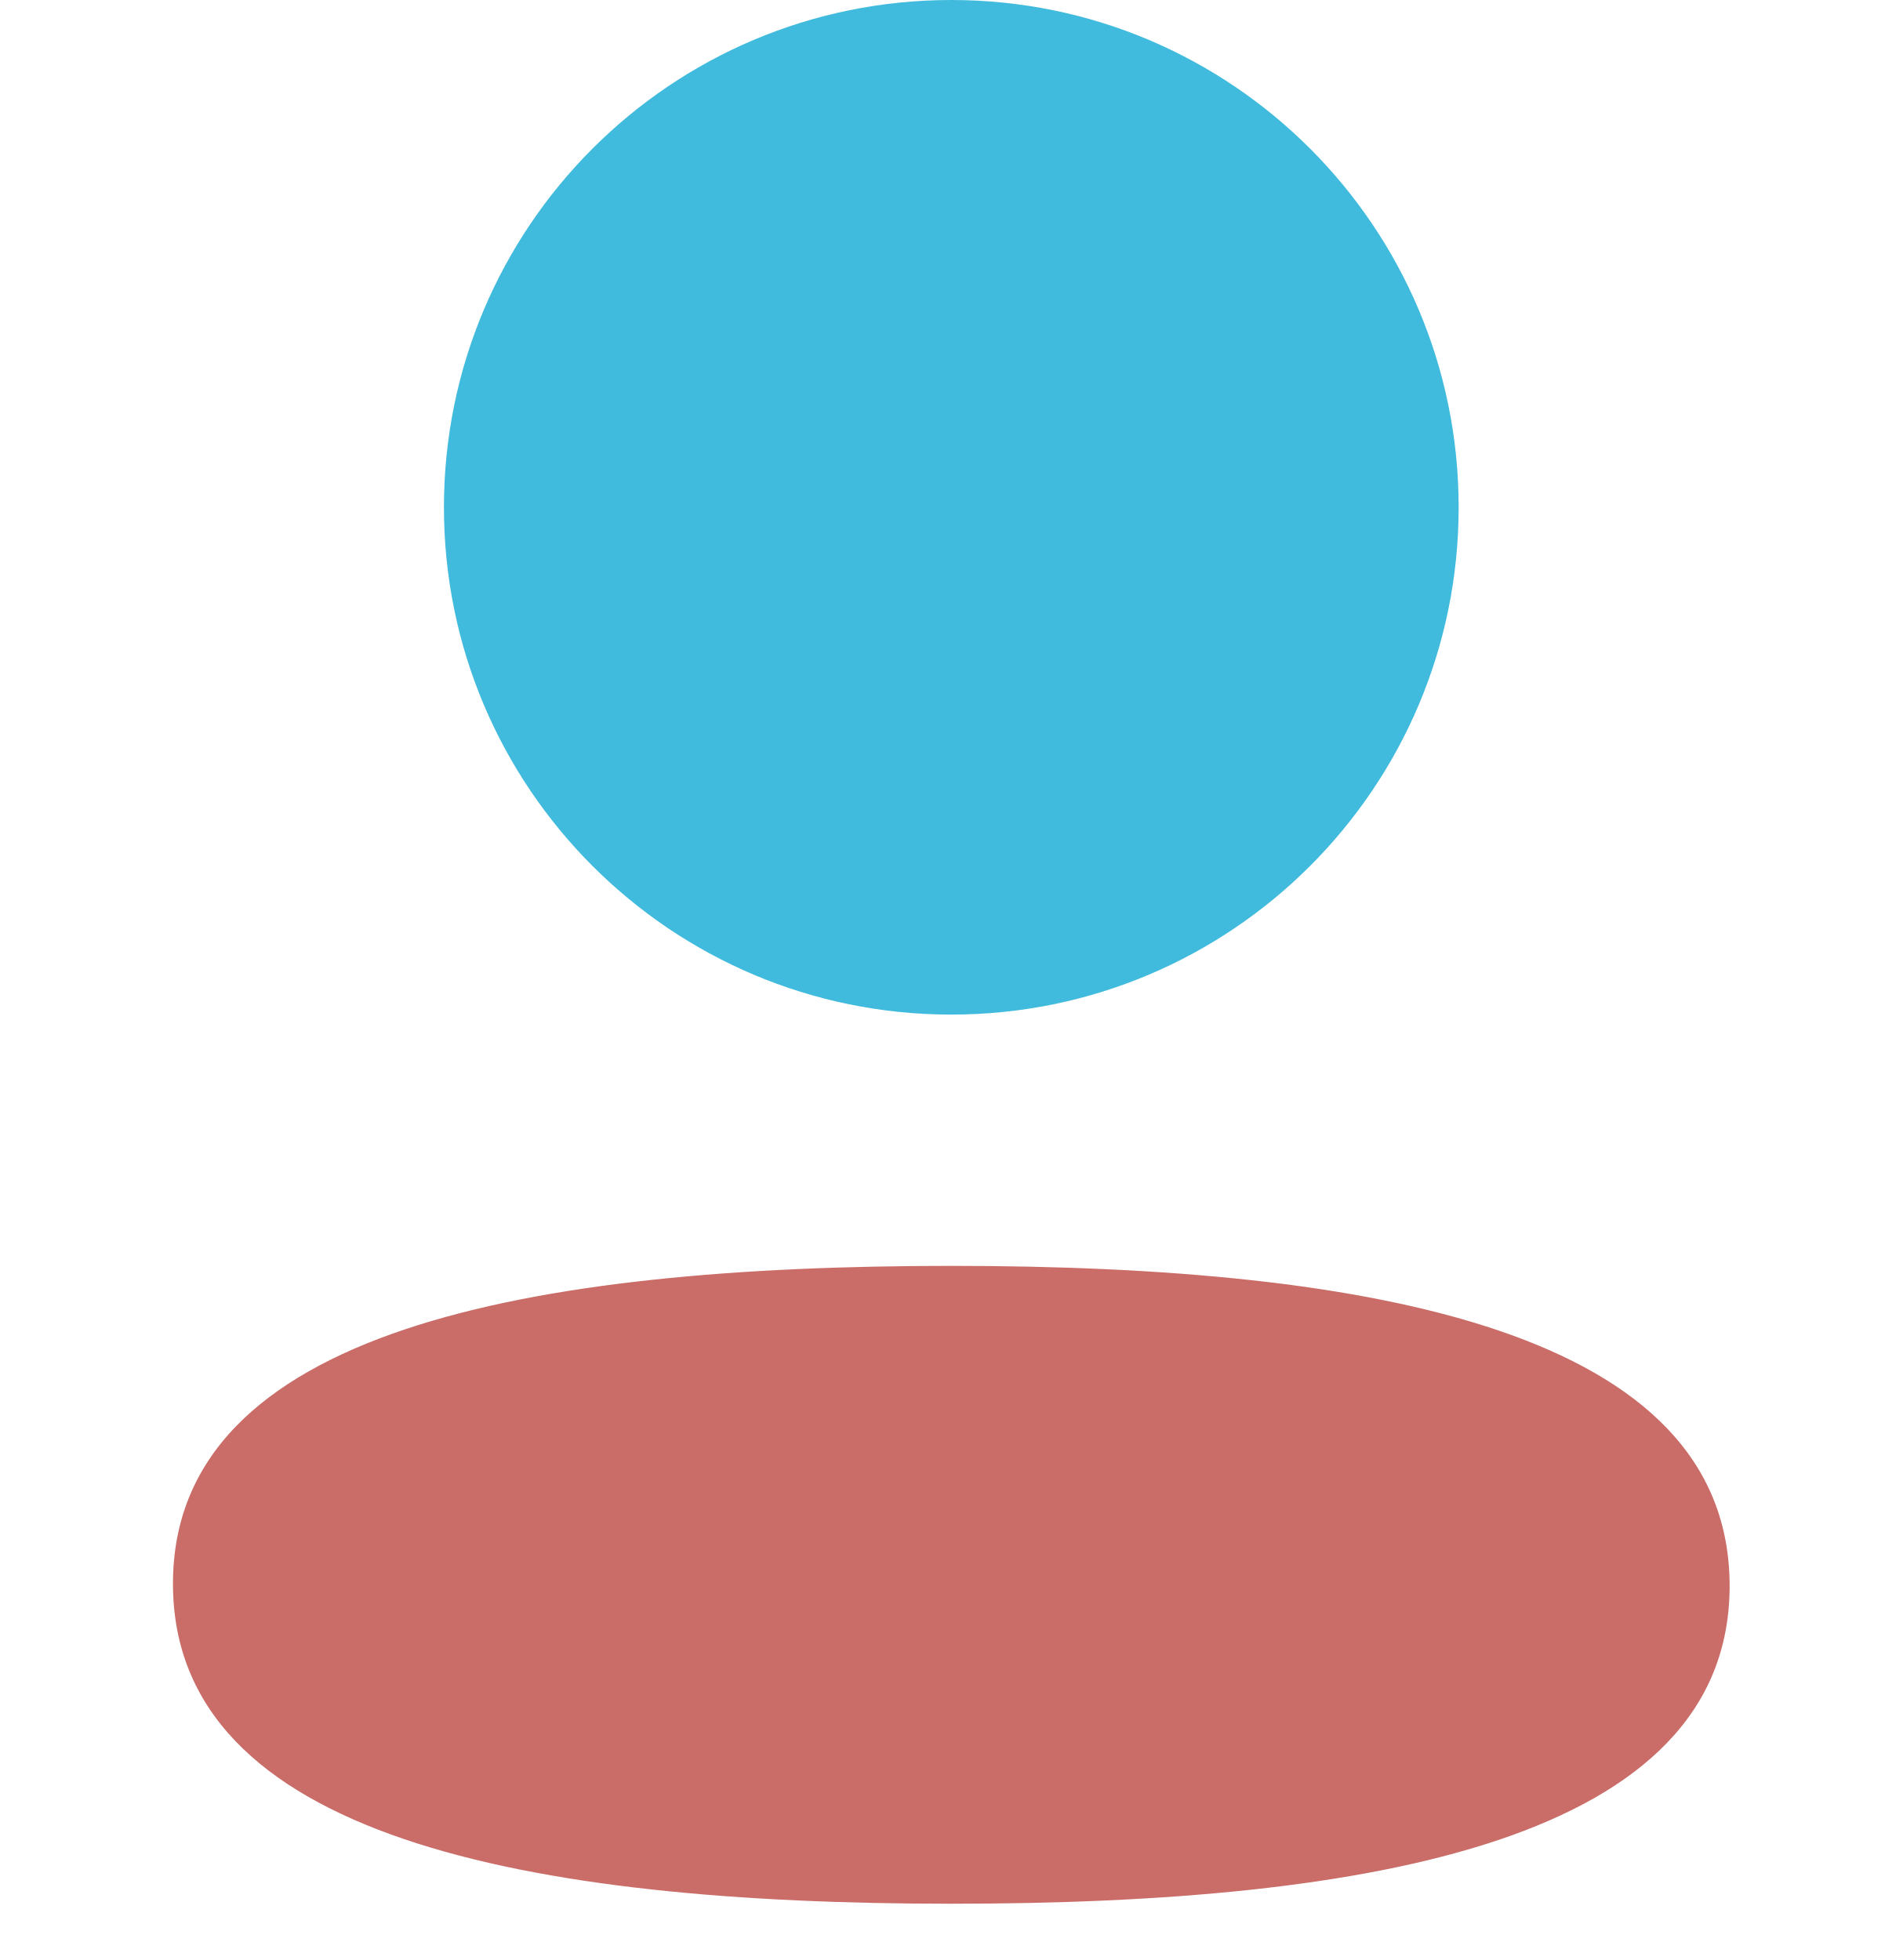
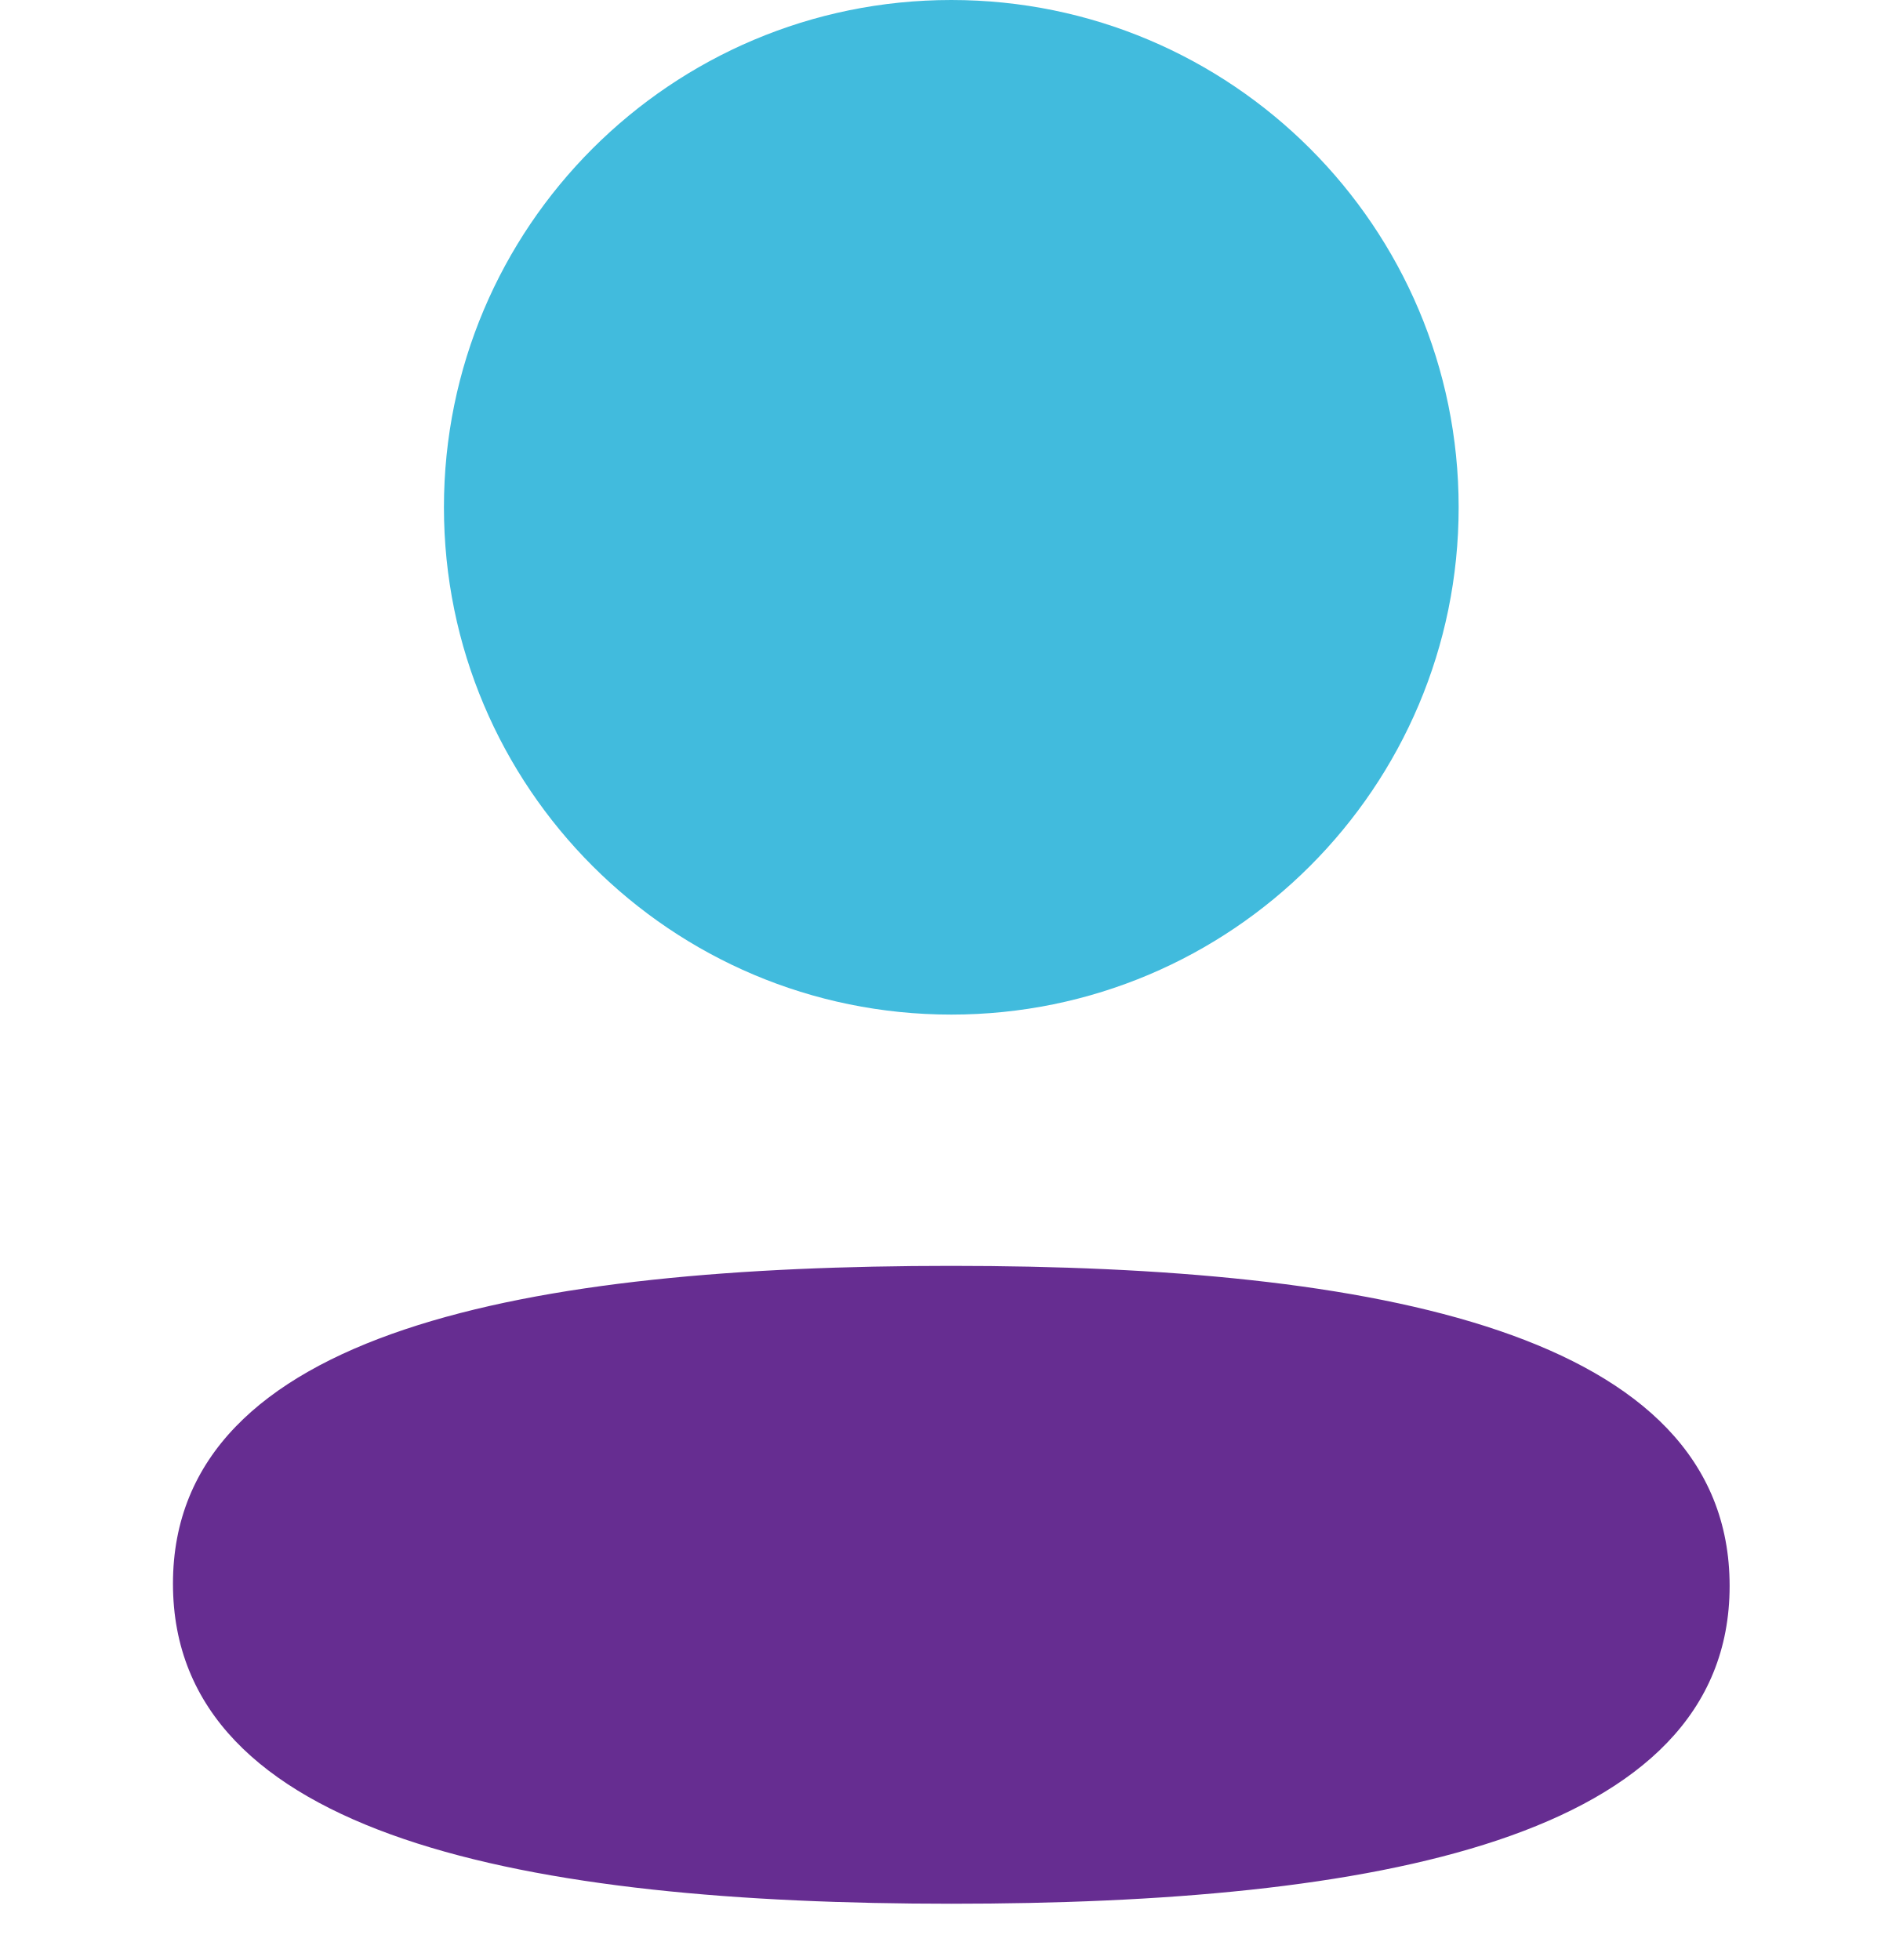
<svg xmlns="http://www.w3.org/2000/svg" viewBox="0 0 33 34" fill-rule="evenodd" stroke-linejoin="round" stroke-miterlimit="2">
-   <path d="M3 27.472c0 4.409 6.18 5.552 13.5 5.552 7.281 0 13.5-1.103 13.5-5.513s-6.179-5.552-13.5-5.552c-7.281 0-13.5 1.103-13.5 5.513z" fill="#CA6D68" fill-rule="nonzero" />
+   <path d="M3 27.472c0 4.409 6.18 5.552 13.5 5.552 7.281 0 13.5-1.103 13.5-5.513s-6.179-5.552-13.5-5.552c-7.281 0-13.5 1.103-13.5 5.513z" fill="#662d91" fill-rule="nonzero" />
  <circle cx="16.5" cy="8.8" r="8.8" fill="#41bbdd" />
</svg>
